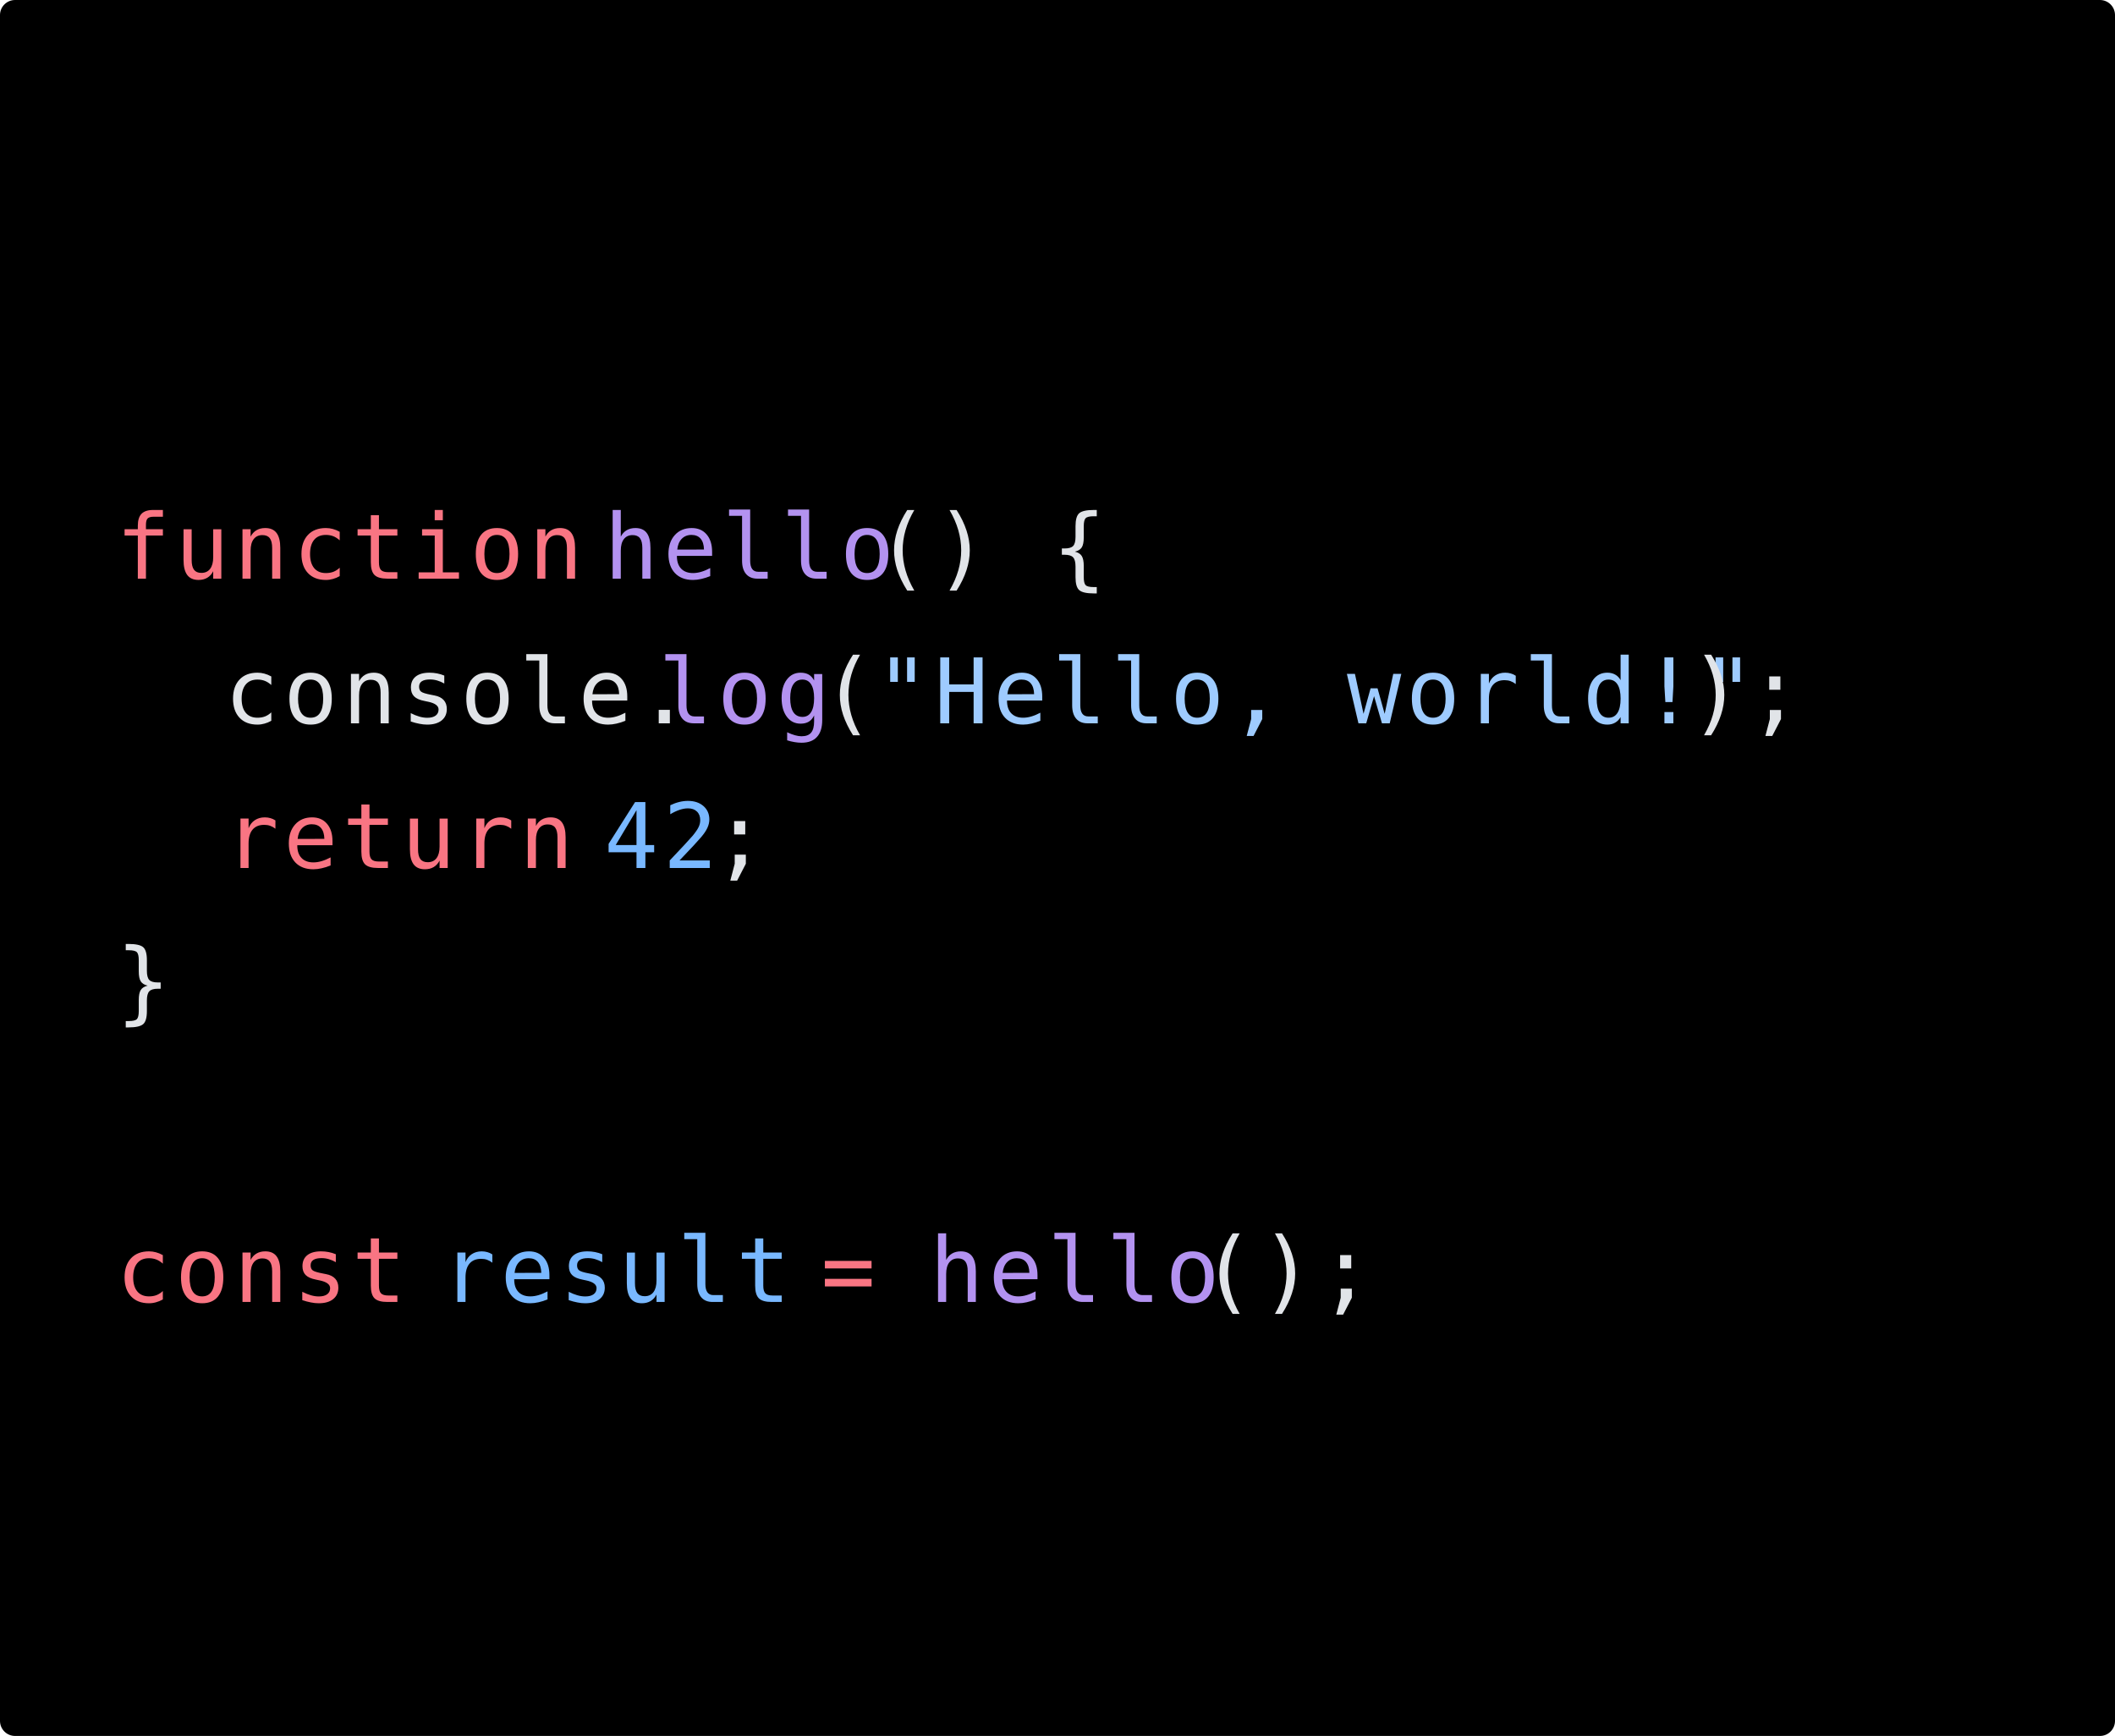
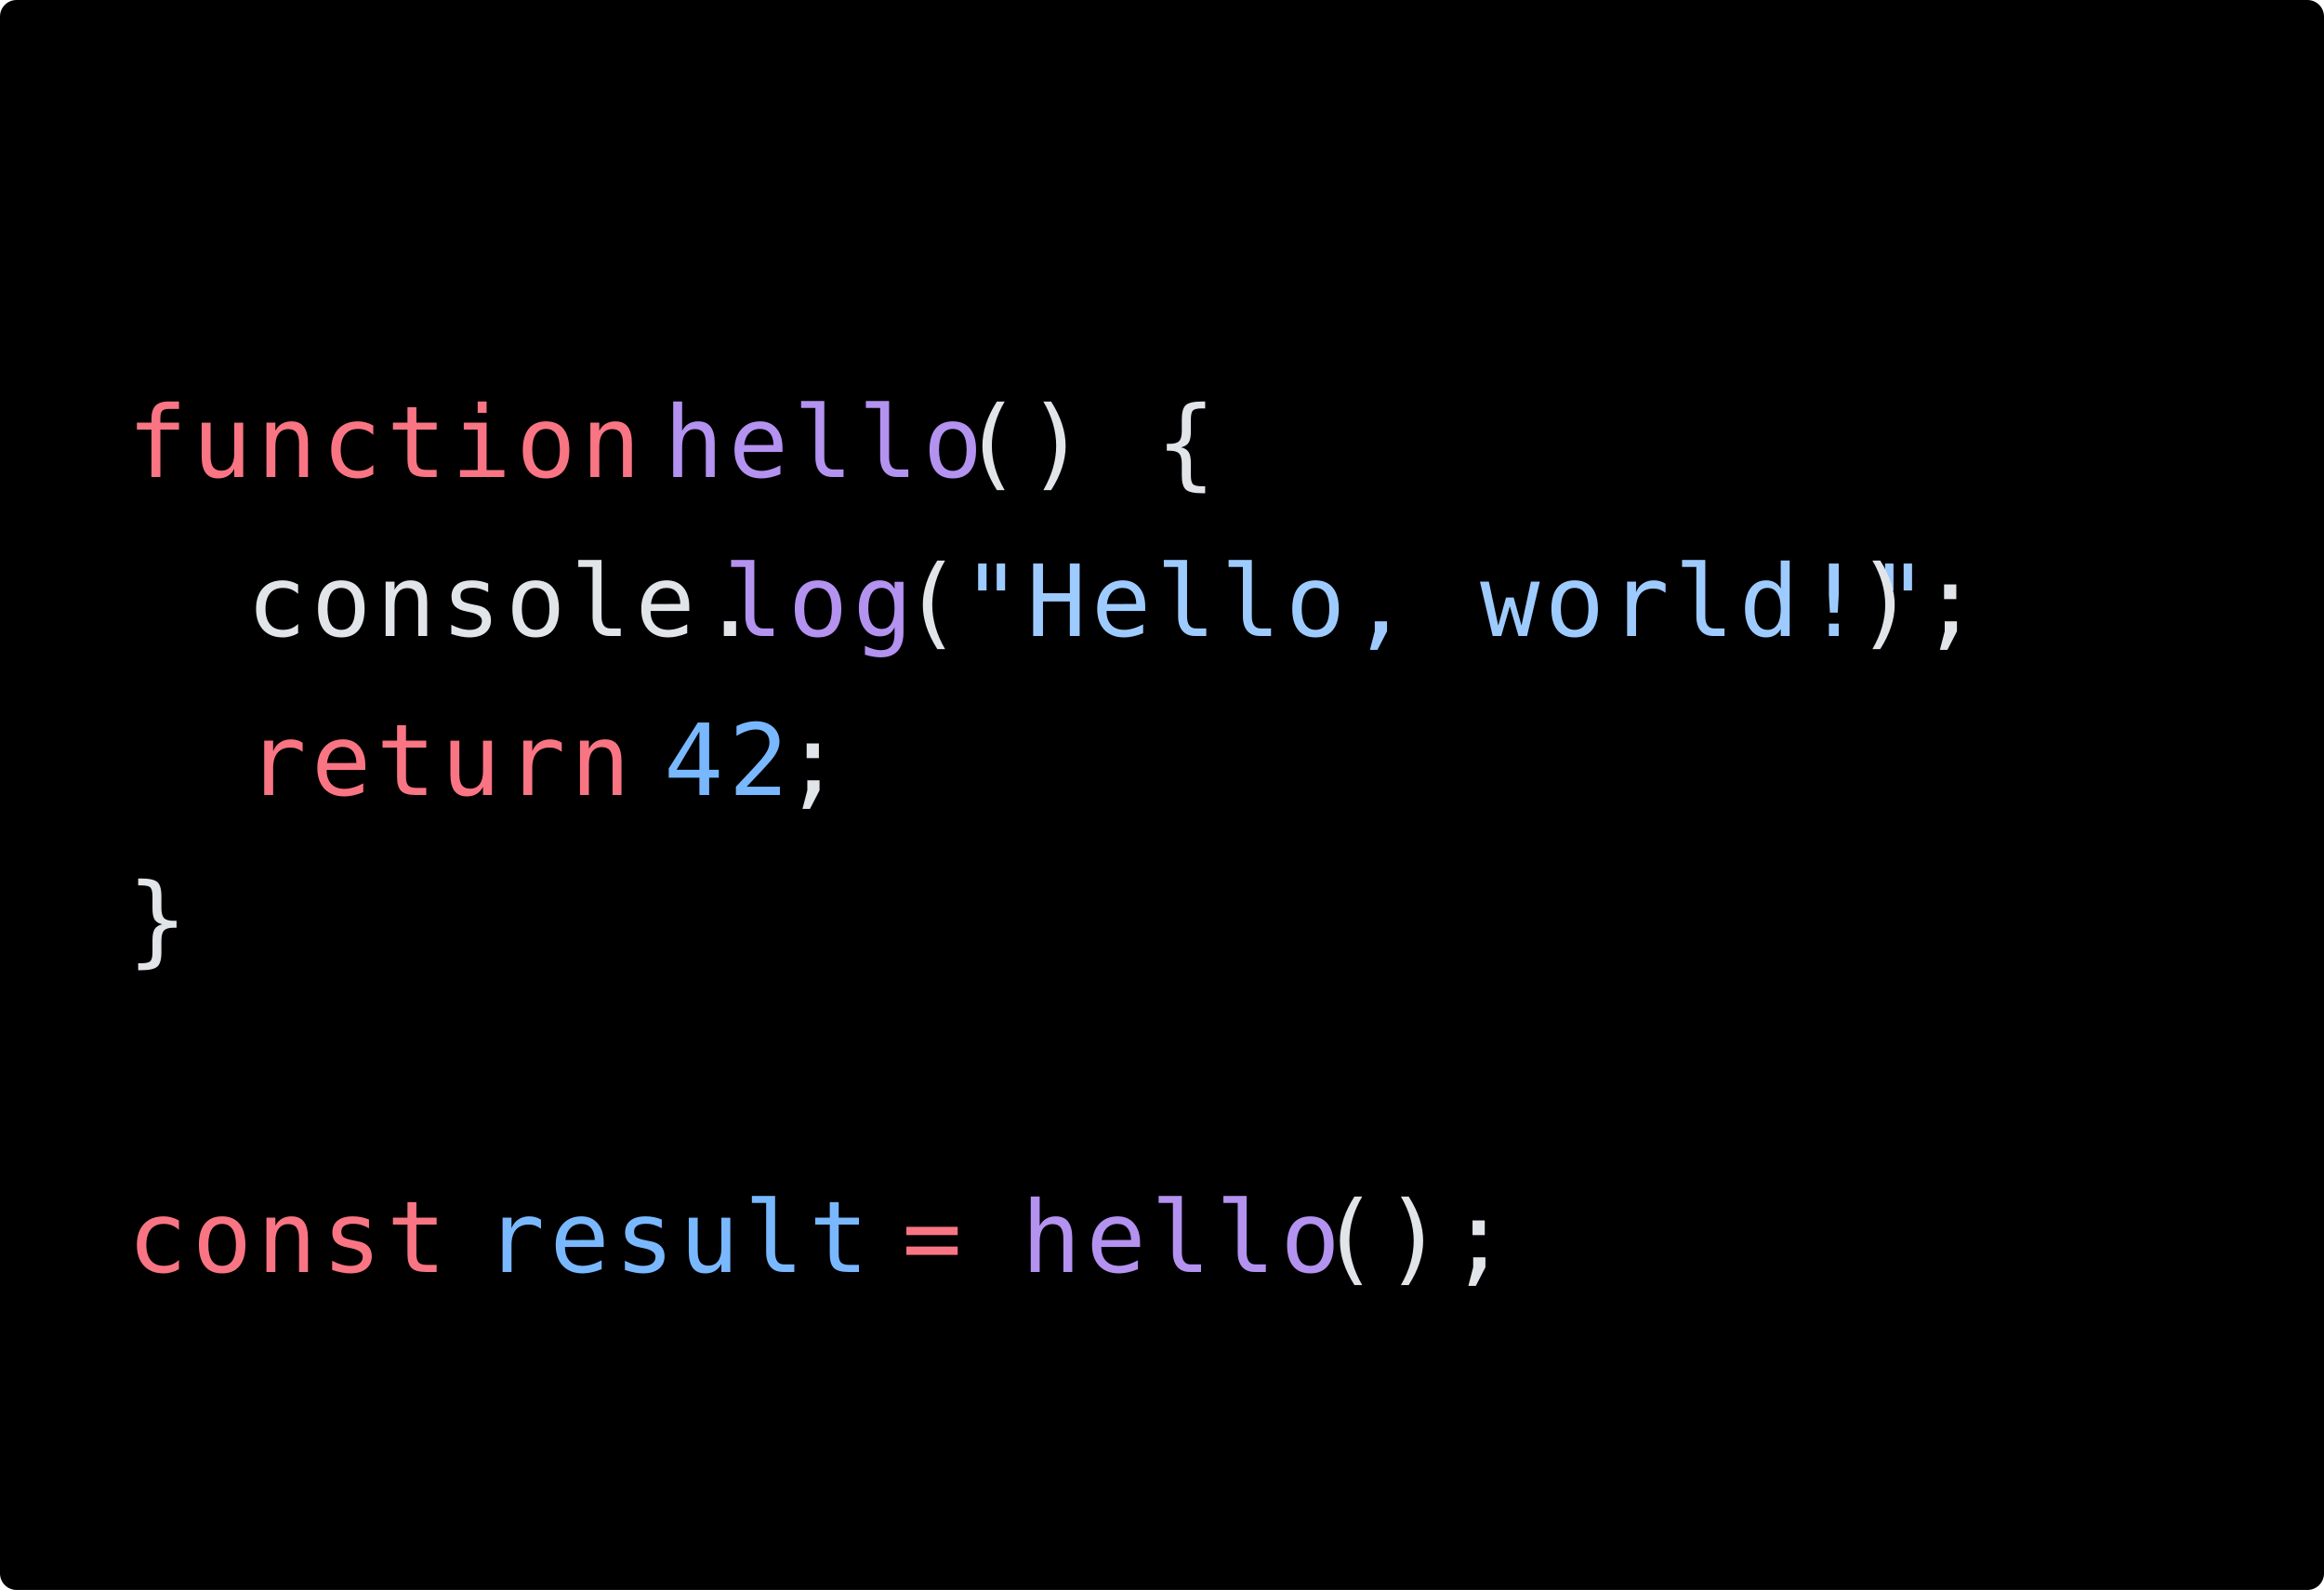
- <svg xmlns="http://www.w3.org/2000/svg" viewBox="0 0 561.417 460.8" width="561.417" height="460.8">
-   <rect id="bg" fill="#000" width="561.417" height="460.8" rx="4" />
-   <g id="tokens" transform="translate(30.78906, 76.8)">
+ <svg xmlns="http://www.w3.org/2000/svg" viewBox="0 0 561.417 384" width="561.417" height="384">
+   <rect id="bg" fill="#000" width="561.417" height="384" rx="4" />
+   <g id="tokens" transform="translate(30.78906, 38.4)">
    <text font-family="Consolas" font-size="24" y="76.8" letter-spacing="1.2px">
      <tspan x="0" fill="#F97583">function</tspan>
      <tspan x="115.162" fill="#E1E4E8"> </tspan>
      <tspan x="129.558" fill="#B392F0">hello</tspan>
      <tspan x="201.534" fill="#E1E4E8">() {</tspan>
    </text>
    <text font-family="Consolas" font-size="24" y="115.2" letter-spacing="1.2px">
      <tspan x="0" fill="#E1E4E8">  </tspan>
      <tspan x="28.791" fill="#E1E4E8">console.</tspan>
      <tspan x="143.953" fill="#B392F0">log</tspan>
      <tspan x="187.139" fill="#E1E4E8">(</tspan>
      <tspan x="201.534" fill="#9ECBFF">"Hello, world!"</tspan>
      <tspan x="417.464" fill="#E1E4E8">);</tspan>
    </text>
    <text font-family="Consolas" font-size="24" y="153.6" letter-spacing="1.2px">
      <tspan x="0" fill="#E1E4E8">  </tspan>
      <tspan x="28.791" fill="#F97583">return</tspan>
      <tspan x="115.162" fill="#E1E4E8"> </tspan>
      <tspan x="129.558" fill="#79B8FF">42</tspan>
      <tspan x="158.348" fill="#E1E4E8">;</tspan>
    </text>
    <text font-family="Consolas" font-size="24" y="192" letter-spacing="1.2px">
      <tspan x="0" fill="#E1E4E8">}</tspan>
    </text>
    <text font-family="Consolas" font-size="24" y="268.8" letter-spacing="1.2px">
      <tspan x="0" fill="#F97583">const</tspan>
      <tspan x="71.977" fill="#E1E4E8"> </tspan>
      <tspan x="86.372" fill="#79B8FF">result</tspan>
      <tspan x="172.744" fill="#E1E4E8"> </tspan>
      <tspan x="187.139" fill="#F97583">=</tspan>
      <tspan x="201.534" fill="#E1E4E8"> </tspan>
      <tspan x="215.93" fill="#B392F0">hello</tspan>
      <tspan x="287.906" fill="#E1E4E8">();</tspan>
    </text>
  </g>
</svg>
